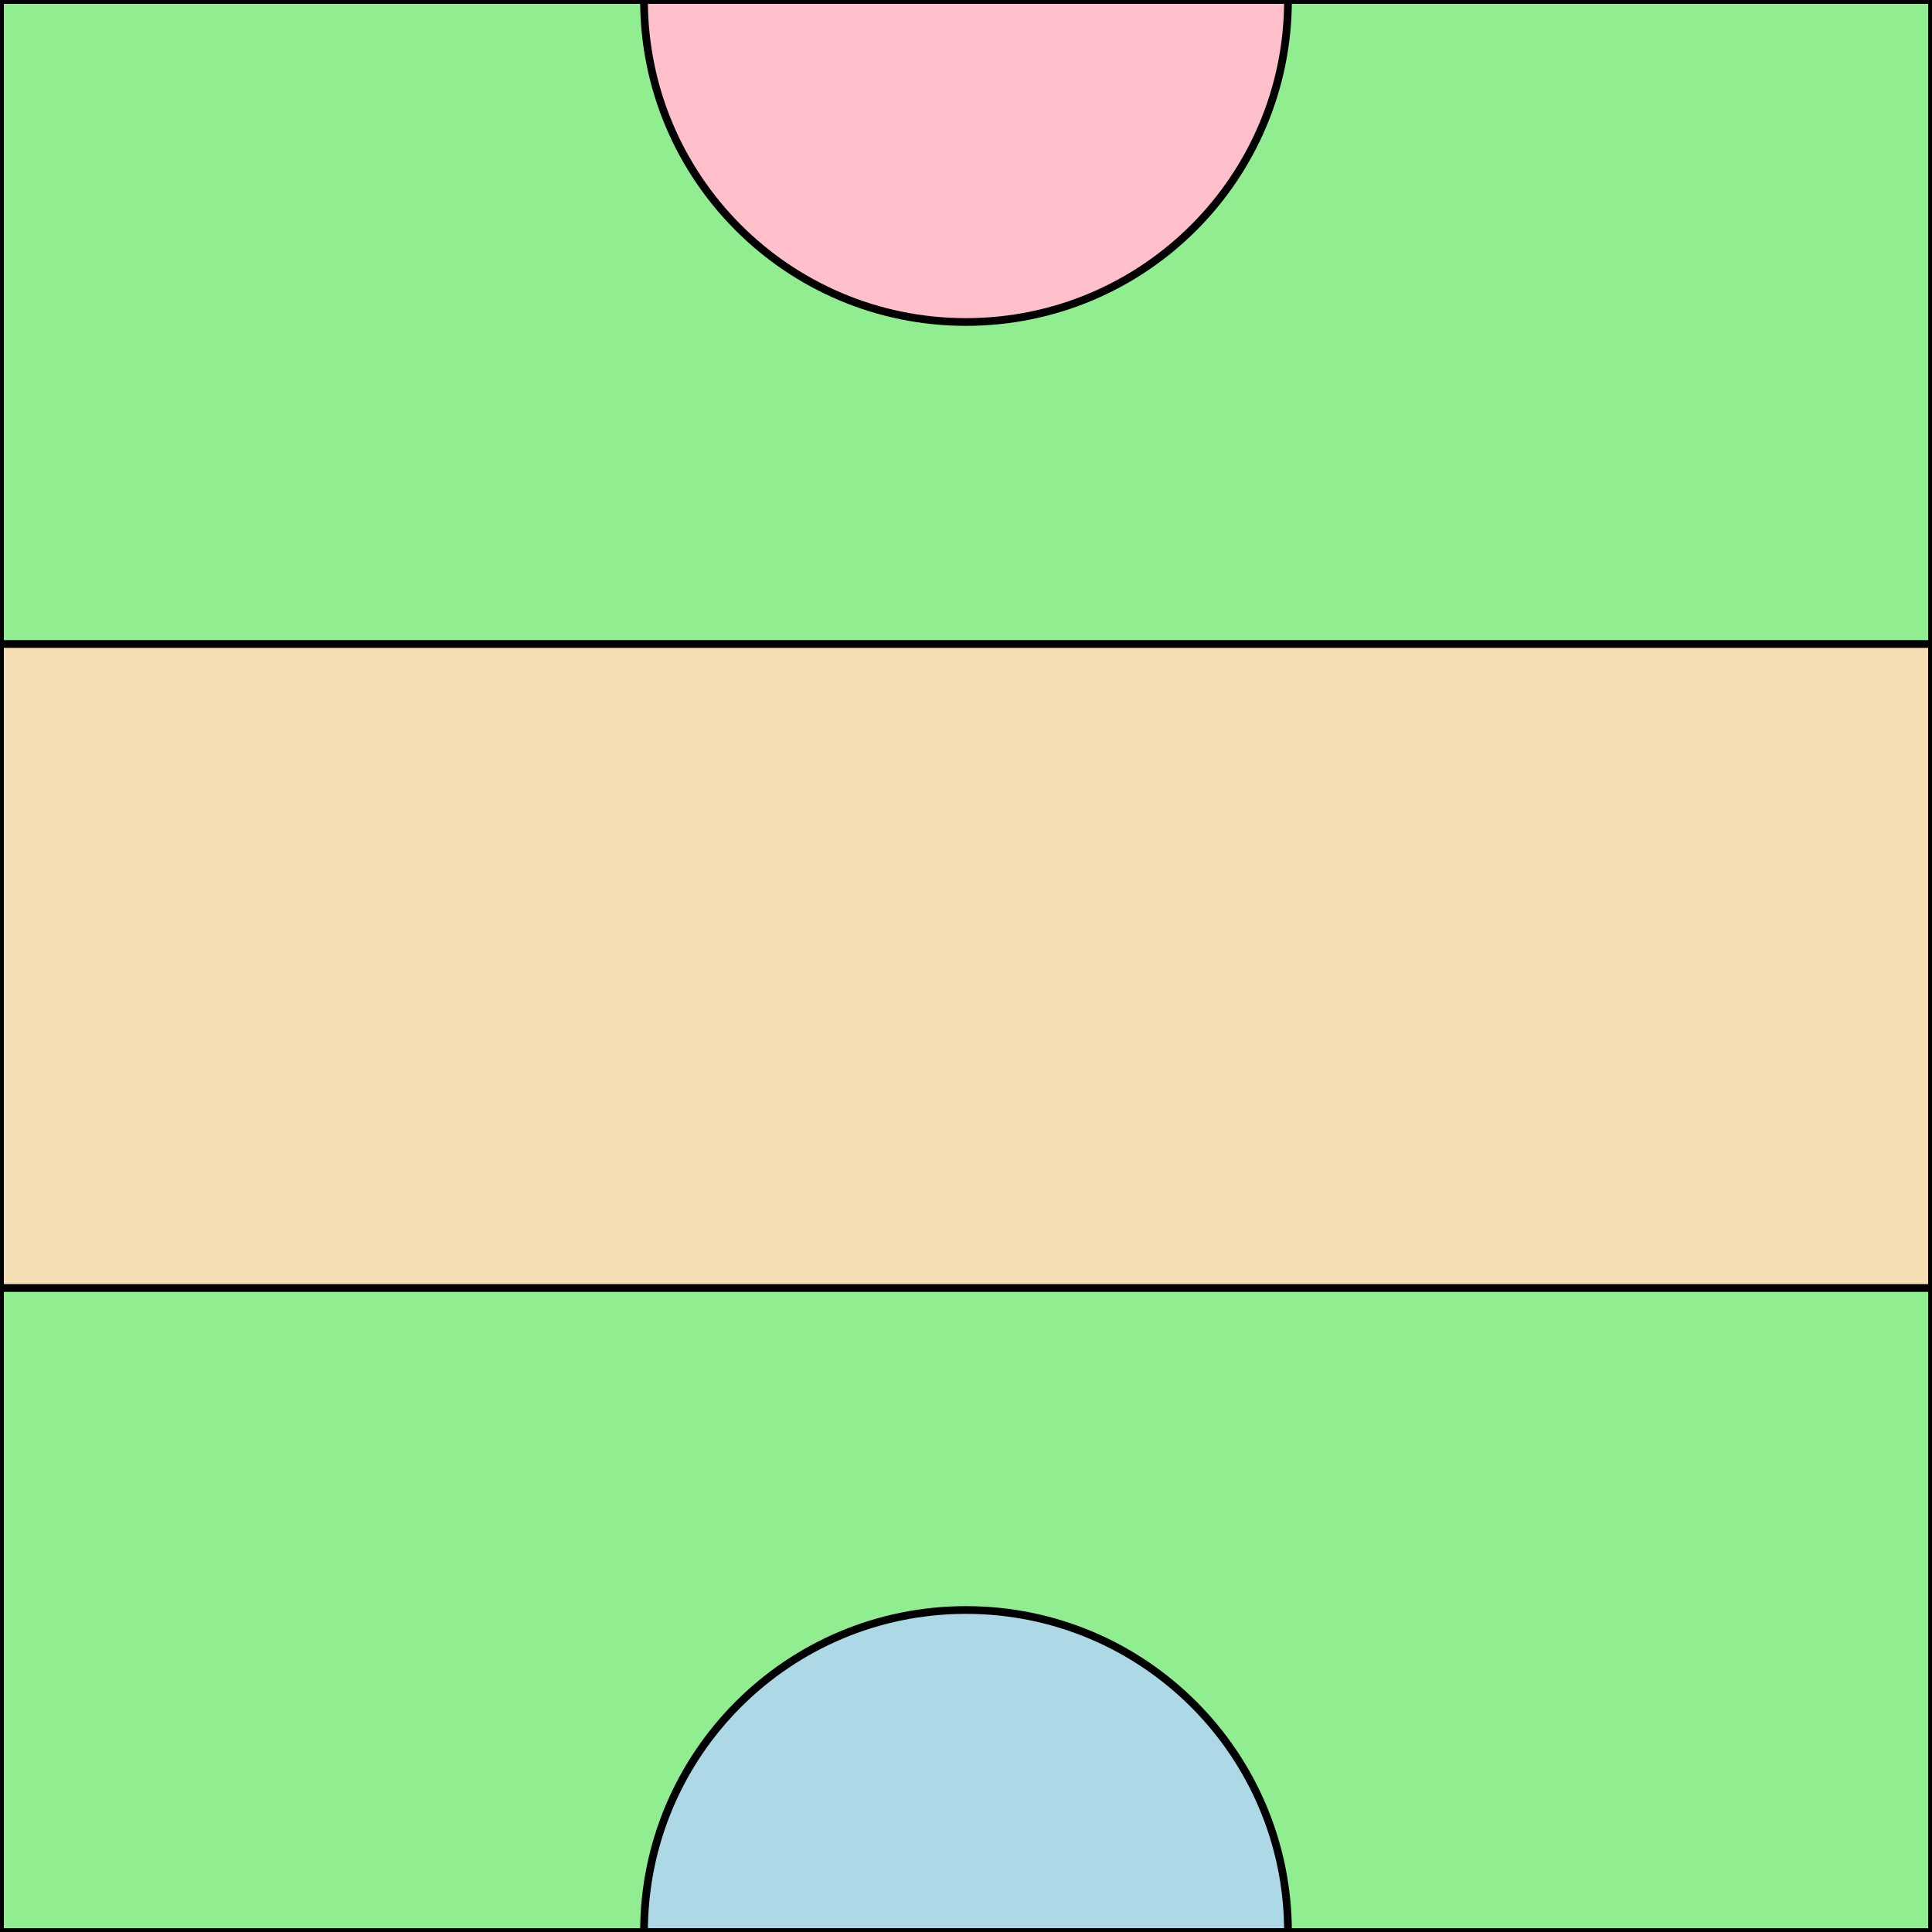
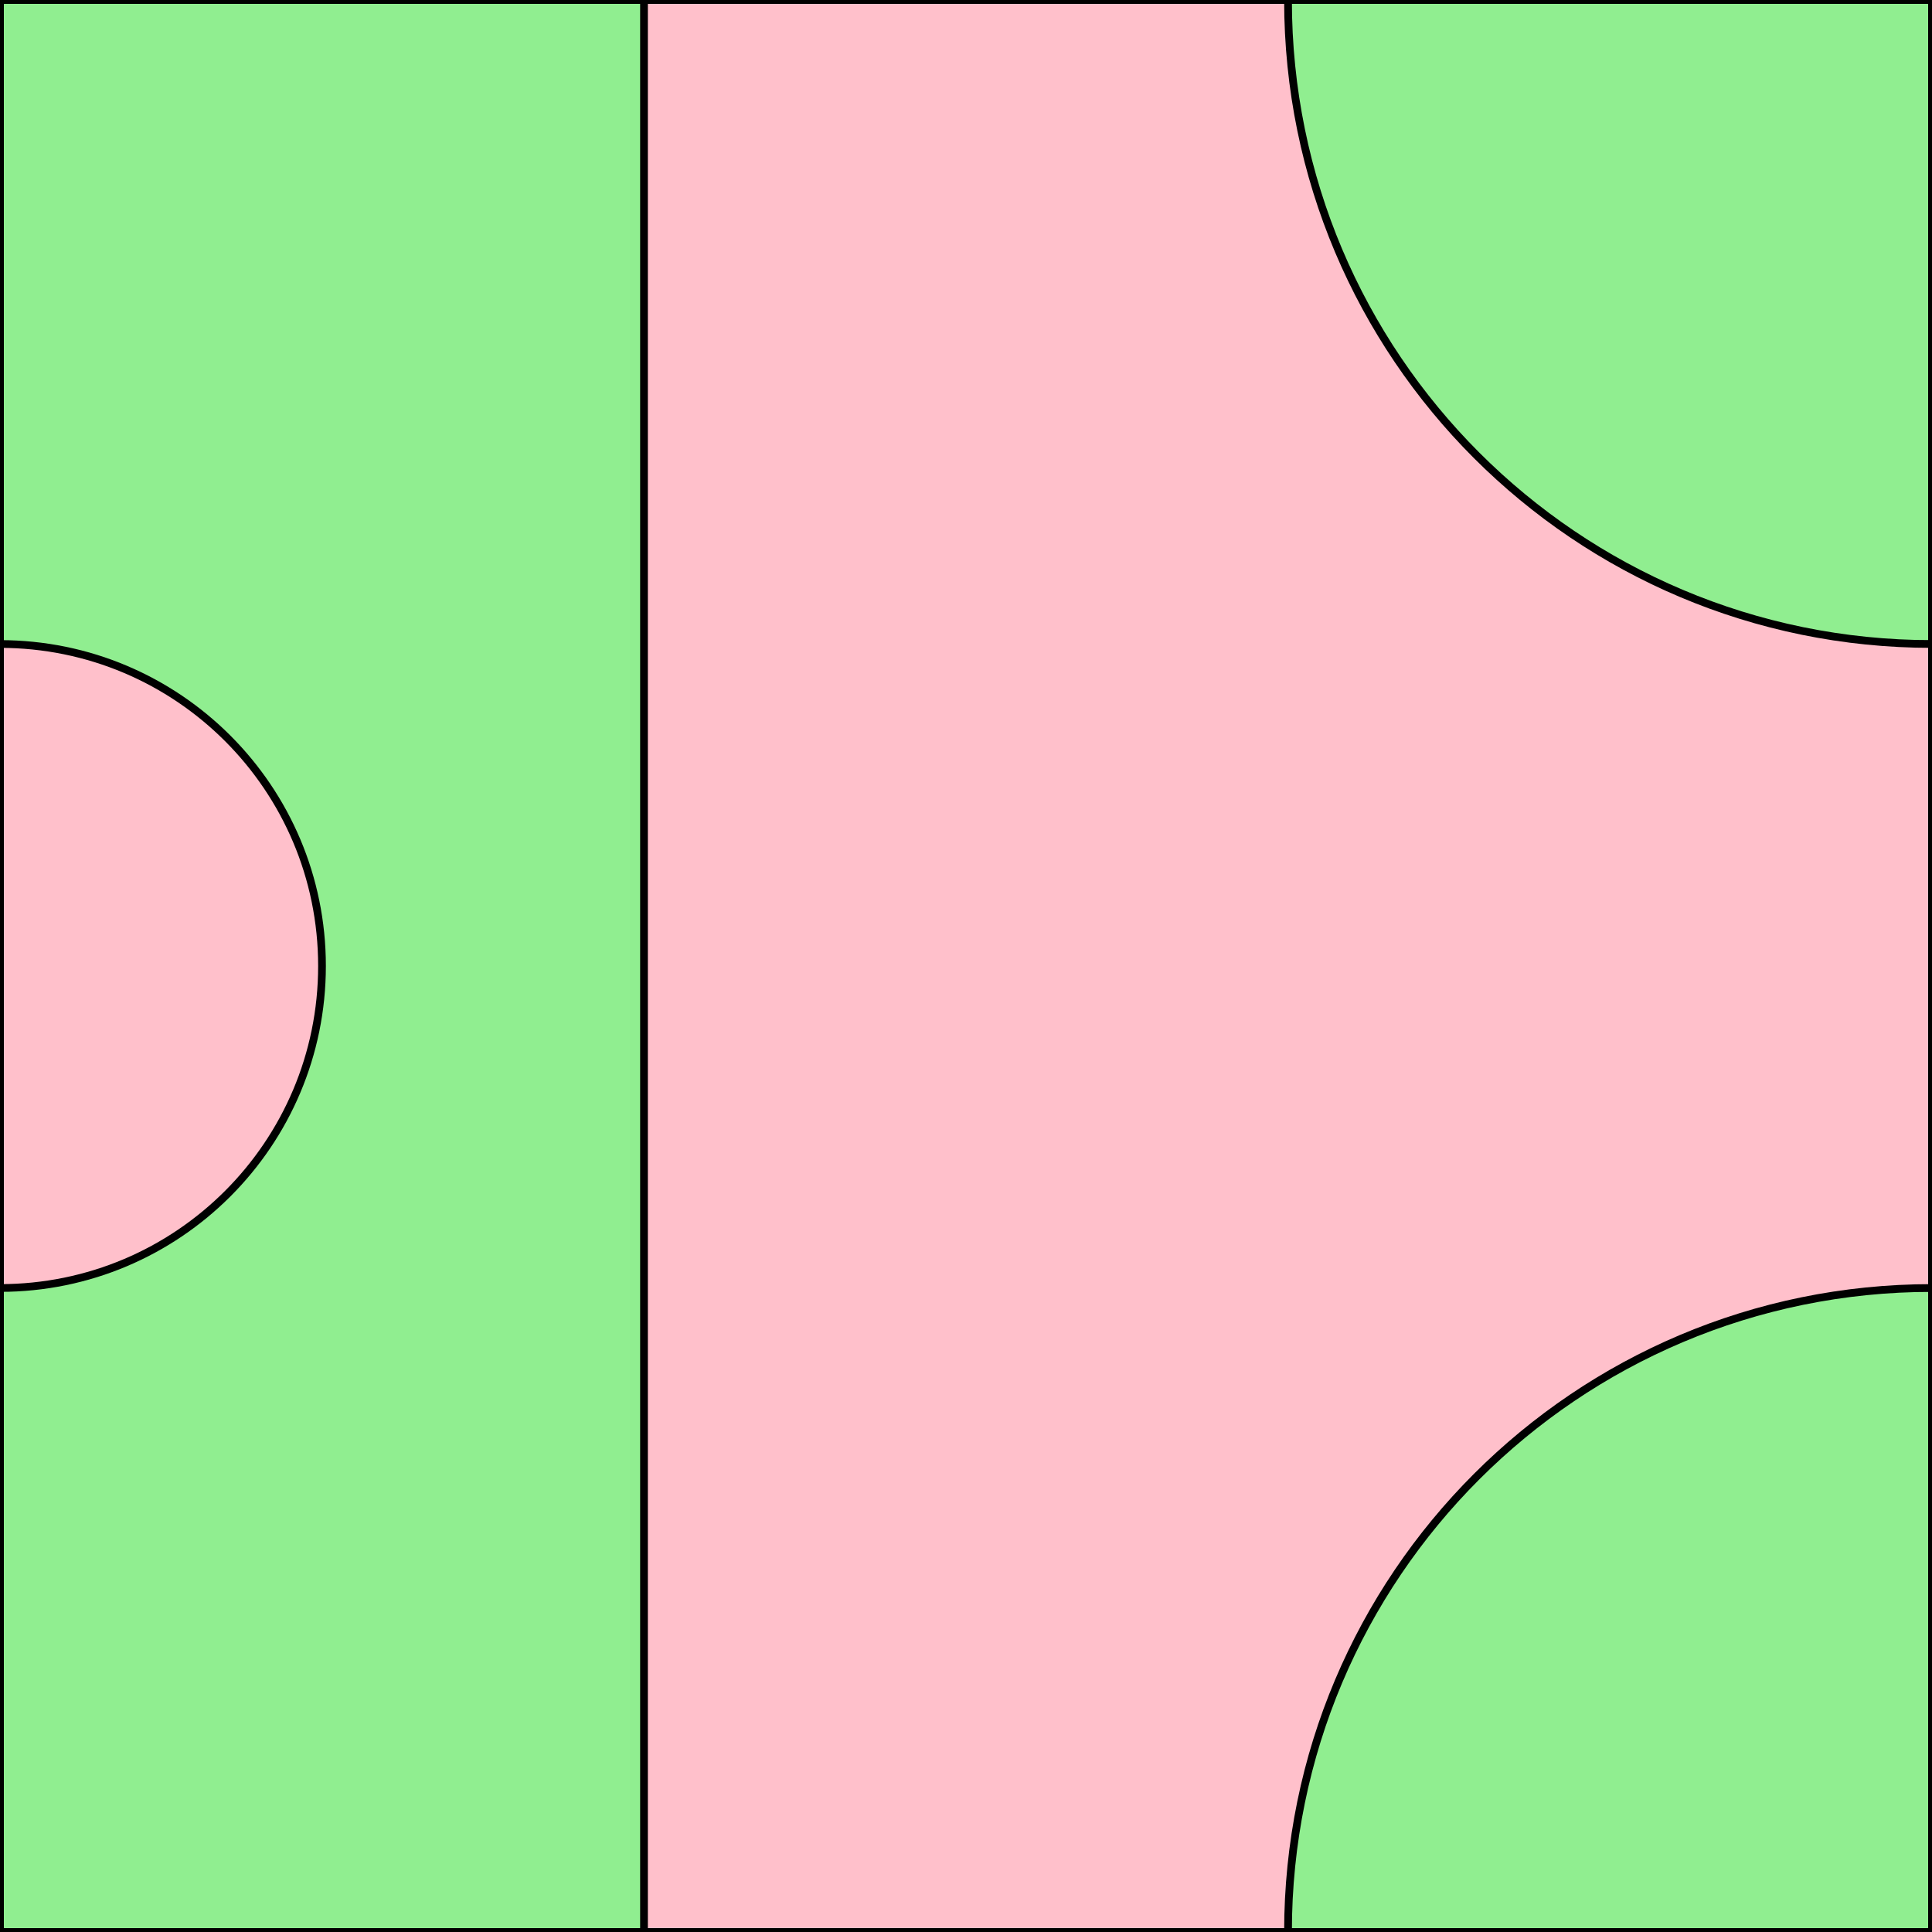
<svg xmlns="http://www.w3.org/2000/svg" height="600" stroke-opacity="1" viewBox="0 0 600 600" font-size="1" width="600" stroke="rgb(0,0,0)" version="1.1">
  <defs />
  <g stroke-linejoin="miter" stroke-opacity="1.0" fill-opacity="1.0" stroke="rgb(0,0,0)" stroke-width="2.4" fill="rgb(144,238,144)" stroke-linecap="butt" stroke-miterlimit="10.0">
-     <path d="M 600,0 l -600,0 l -0,600 l 600,0 Z" />
+     <path d="M 0,600 l 600,0 l 0,-600 l -600,-0 Z" />
  </g>
  <g stroke-linejoin="miter" stroke-opacity="1.0" fill-opacity="1.0" stroke="rgb(0,0,0)" stroke-width="2.4" fill="rgb(255,192,203)" stroke-linecap="butt" stroke-miterlimit="10.0">
-     <path d="M 300,0 l -100,-0 c -0,55.228 44.772,100 100 100c 55.228,0 100,-44.772 100 -100Z" />
+     <path d="M 0,300 l -0,100 c 55.228,0 100,-44.772 100 -100c 0,-55.228 -44.772,-100 -100 -100Z" />
  </g>
-   <g stroke-linejoin="miter" stroke-opacity="1.0" fill-opacity="1.0" stroke="rgb(0,0,0)" stroke-width="2.4" fill="rgb(173,216,230)" stroke-linecap="butt" stroke-miterlimit="10.0">
-     <path d="M 300,600 l 100,0 c 0,-55.228 -44.772,-100 -100 -100c -55.228,-0 -100,44.772 -100 100Z" />
-   </g>
-   <g stroke-linejoin="miter" stroke-opacity="1.0" fill-opacity="1.0" stroke="rgb(0,0,0)" stroke-width="2.4" fill="rgb(245,222,179)" stroke-linecap="butt" stroke-miterlimit="10.0">
-     <path d="M 600,200 l -600,-0 l -0,200 l 600,0 Z" />
+   <g stroke-linejoin="miter" stroke-opacity="1.0" fill-opacity="1.0" stroke="rgb(0,0,0)" stroke-width="2.4" fill="rgb(255,192,203)" stroke-linecap="butt" stroke-miterlimit="10.0">
+     <path d="M 200,600 l 200,0 c 0,-110.457 89.543,-200 200 -200l 0,-200 c -110.457,-0 -200,-89.543 -200 -200l -200,-0 Z" />
  </g>
</svg>
